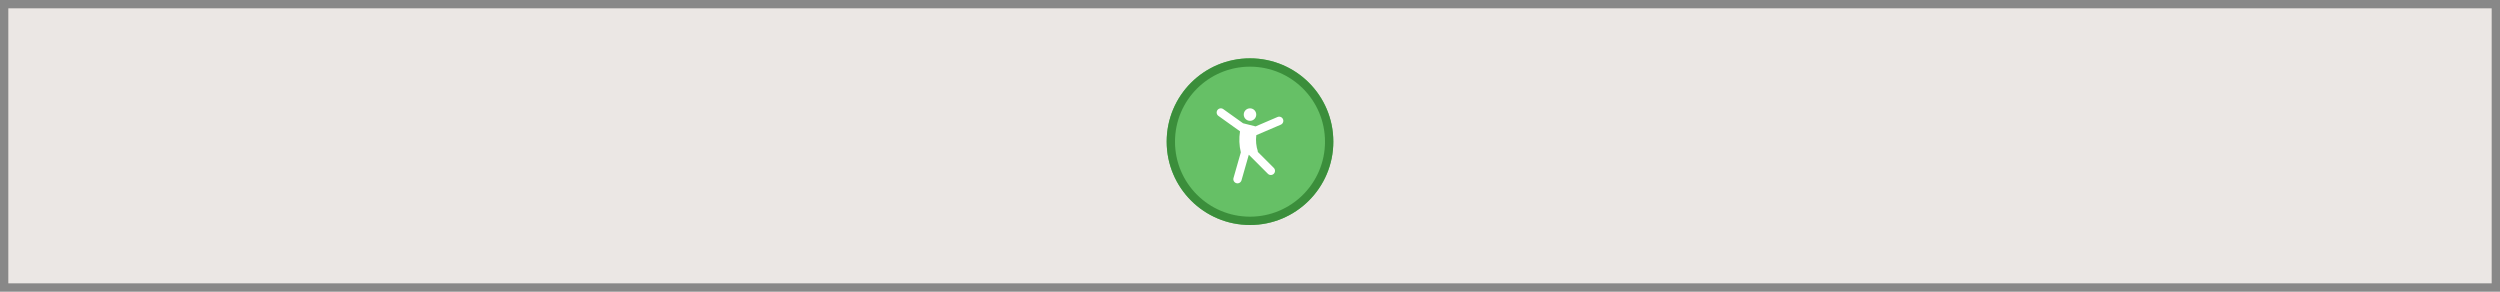
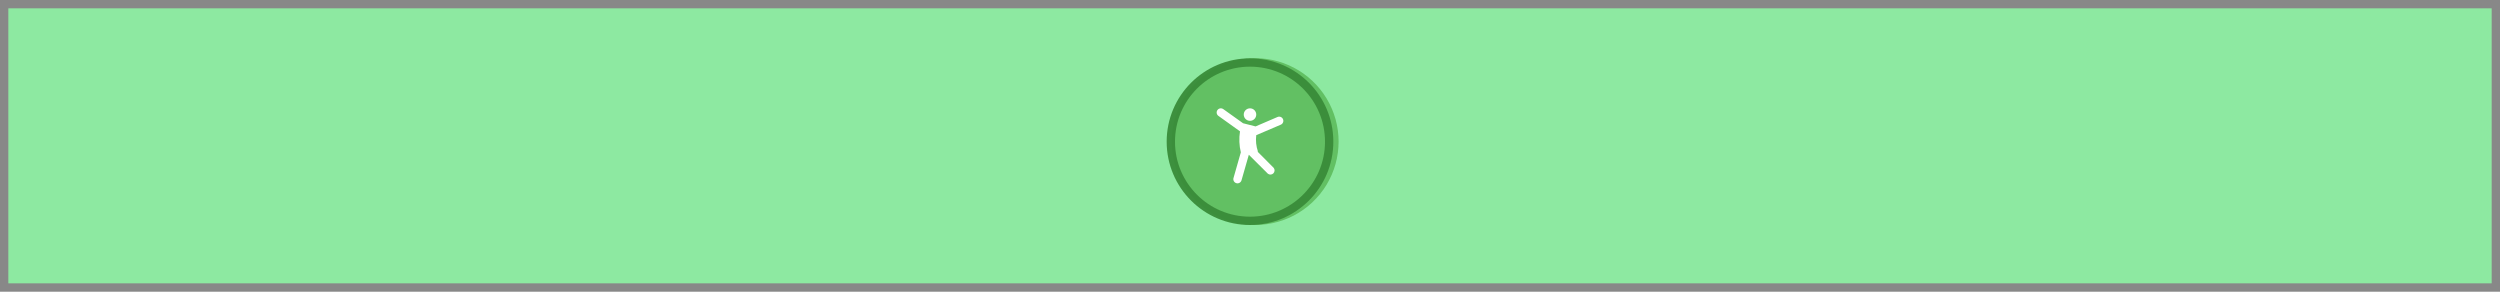
- <svg xmlns="http://www.w3.org/2000/svg" width="300" height="35" viewBox="0 0 300 35" fill="none">
-   <rect width="300" height="35" fill="#888888" />
-   <rect x="1" y="1" width="298" height="33" fill="#EBE7E4" />
-   <path opacity="0.953" d="M149.999 7C155.514 7 160 11.447 160 17C160 22.517 155.514 27 149.999 27C144.486 27 140 22.517 140 17C140 11.447 144.486 7 149.999 7Z" fill="#60BE60" />
-   <path opacity="0.95" fill-rule="evenodd" clip-rule="evenodd" d="M150 26C154.971 26 159 21.971 159 17C159 12.029 154.971 8 150 8C145.029 8 141 12.029 141 17C141 21.971 145.029 26 150 26ZM150 27C155.523 27 160 22.523 160 17C160 11.477 155.523 7 150 7C144.477 7 140 11.477 140 17C140 22.523 144.477 27 150 27Z" fill="#398C39" />
-   <path d="M146.791 13.093C146.566 12.933 146.254 12.985 146.093 13.209C145.933 13.434 145.985 13.746 146.209 13.907L148.803 15.76C148.668 16.599 148.7 17.457 148.899 18.284L148.019 21.363C147.943 21.628 148.097 21.905 148.363 21.981C148.628 22.057 148.905 21.903 148.981 21.637L149.858 18.566L152.146 20.854C152.342 21.049 152.658 21.049 152.854 20.854C153.049 20.658 153.049 20.342 152.854 20.146L150.905 18.198L150.949 18.184C150.737 17.55 150.673 16.878 150.757 16.219L153.697 14.96C153.951 14.851 154.068 14.557 153.96 14.303C153.851 14.049 153.557 13.932 153.303 14.04L150.672 15.168L149.17 14.792L146.791 13.093Z" fill="white" />
-   <path d="M150 14.5C150.414 14.5 150.75 14.164 150.75 13.75C150.75 13.336 150.414 13 150 13C149.586 13 149.25 13.336 149.25 13.75C149.25 14.164 149.586 14.5 150 14.5Z" fill="white" />
+ <svg xmlns="http://www.w3.org/2000/svg" width="300" height="35" viewBox="0 0 300 35" fill="none" version="1.1" id="svg14">
+   <rect width="300" height="35" fill="#888" id="rect2" />
+   <rect x="1" y="1" width="298" height="33" fill="#EBE7E4" id="rect4" style="fill:#8de9a1;fill-opacity:1" />
+   <path opacity=".95" d="M150 7a10.01 10.01 0 1 1-.02 19.98A10.01 10.01 0 0 1 150 7z" fill="#60BE60" id="path6" />
+   <path opacity=".95" fill-rule="evenodd" clip-rule="evenodd" d="M150 26a9 9 0 1 0 0-18 9 9 0 0 0 0 18zm0 1a10 10 0 1 0 0-20 10 10 0 0 0 0 20z" fill="#398C39" id="path8" />
+   <path d="M146.8 13.1a.5.5 0 0 0-.6.8l2.6 1.86c-.13.84-.1 1.7.1 2.52l-.88 3.08a.5.5 0 1 0 .96.28l.88-3.07 2.29 2.28a.5.5 0 0 0 .7-.7l-1.94-1.95.04-.02a4.43 4.43 0 0 1-.2-1.96l2.95-1.26a.5.5 0 0 0-.4-.92l-2.63 1.13-1.5-.38-2.38-1.7z" fill="#fff" id="path10" />
+   <path d="M150 14.5a.75.75 0 1 0 0-1.5.75.75 0 0 0 0 1.5z" fill="#fff" id="path12" />
</svg>
